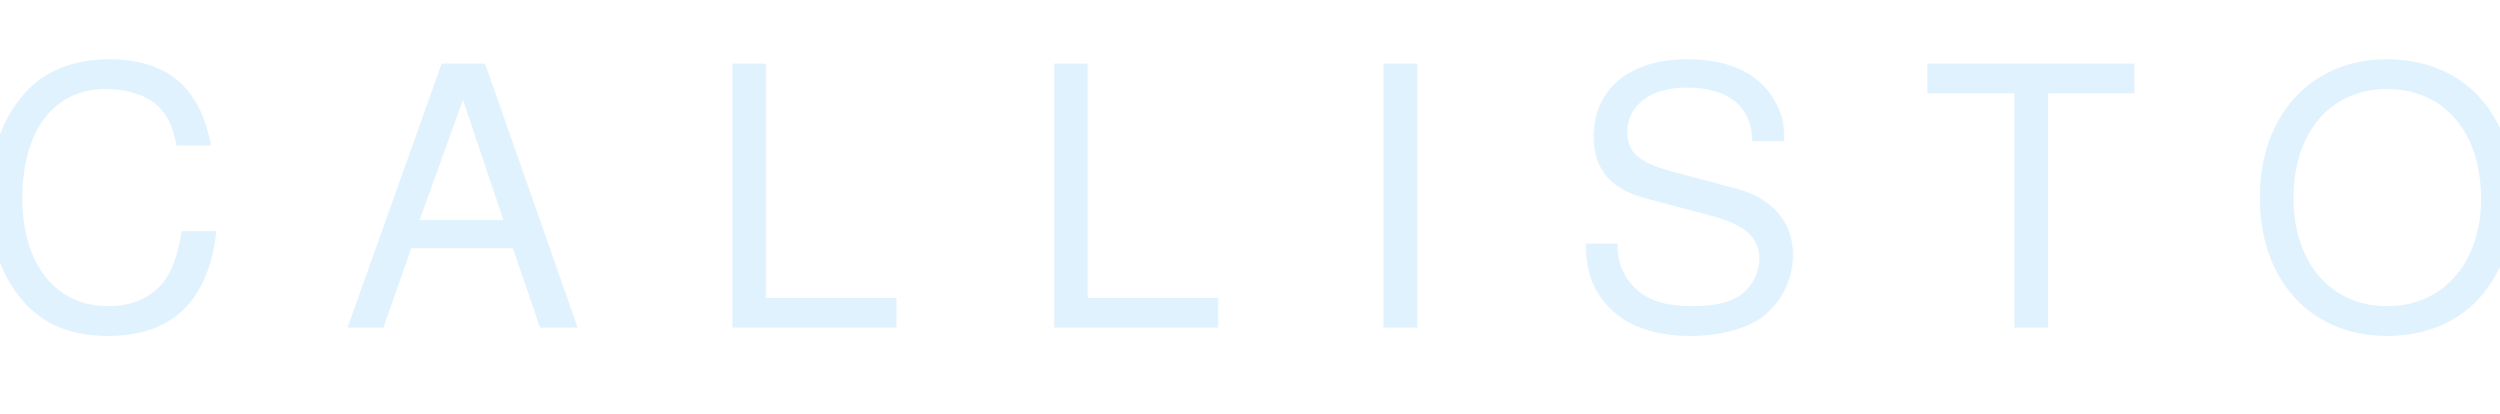
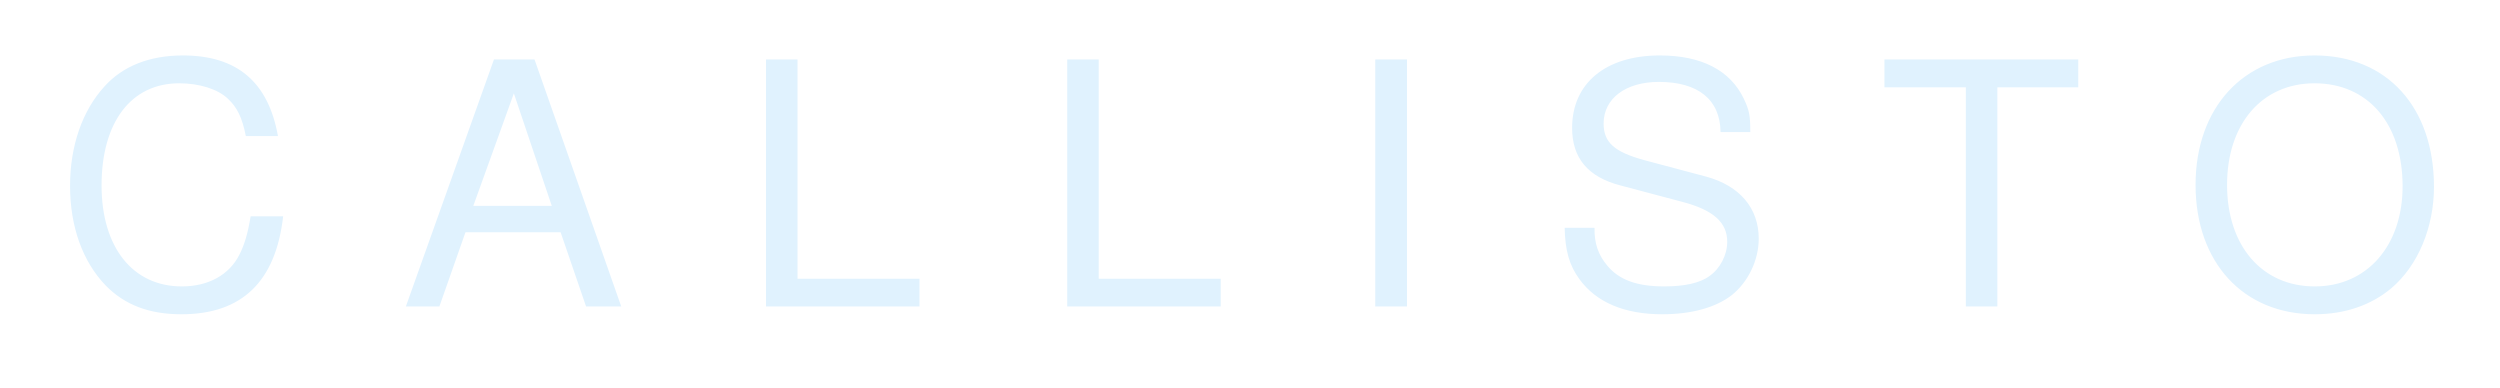
- <svg xmlns="http://www.w3.org/2000/svg" viewBox="0 0 290 48">
+ <svg xmlns="http://www.w3.org/2000/svg" viewBox="-10 0 310 48">
  <text x="145" y="38" text-anchor="middle" font-family="'Helvetica Neue', Helvetica, Arial, sans-serif" font-size="42" font-weight="300" letter-spacing="14" fill="#e0f2fe">CALLISTO</text>
</svg>
